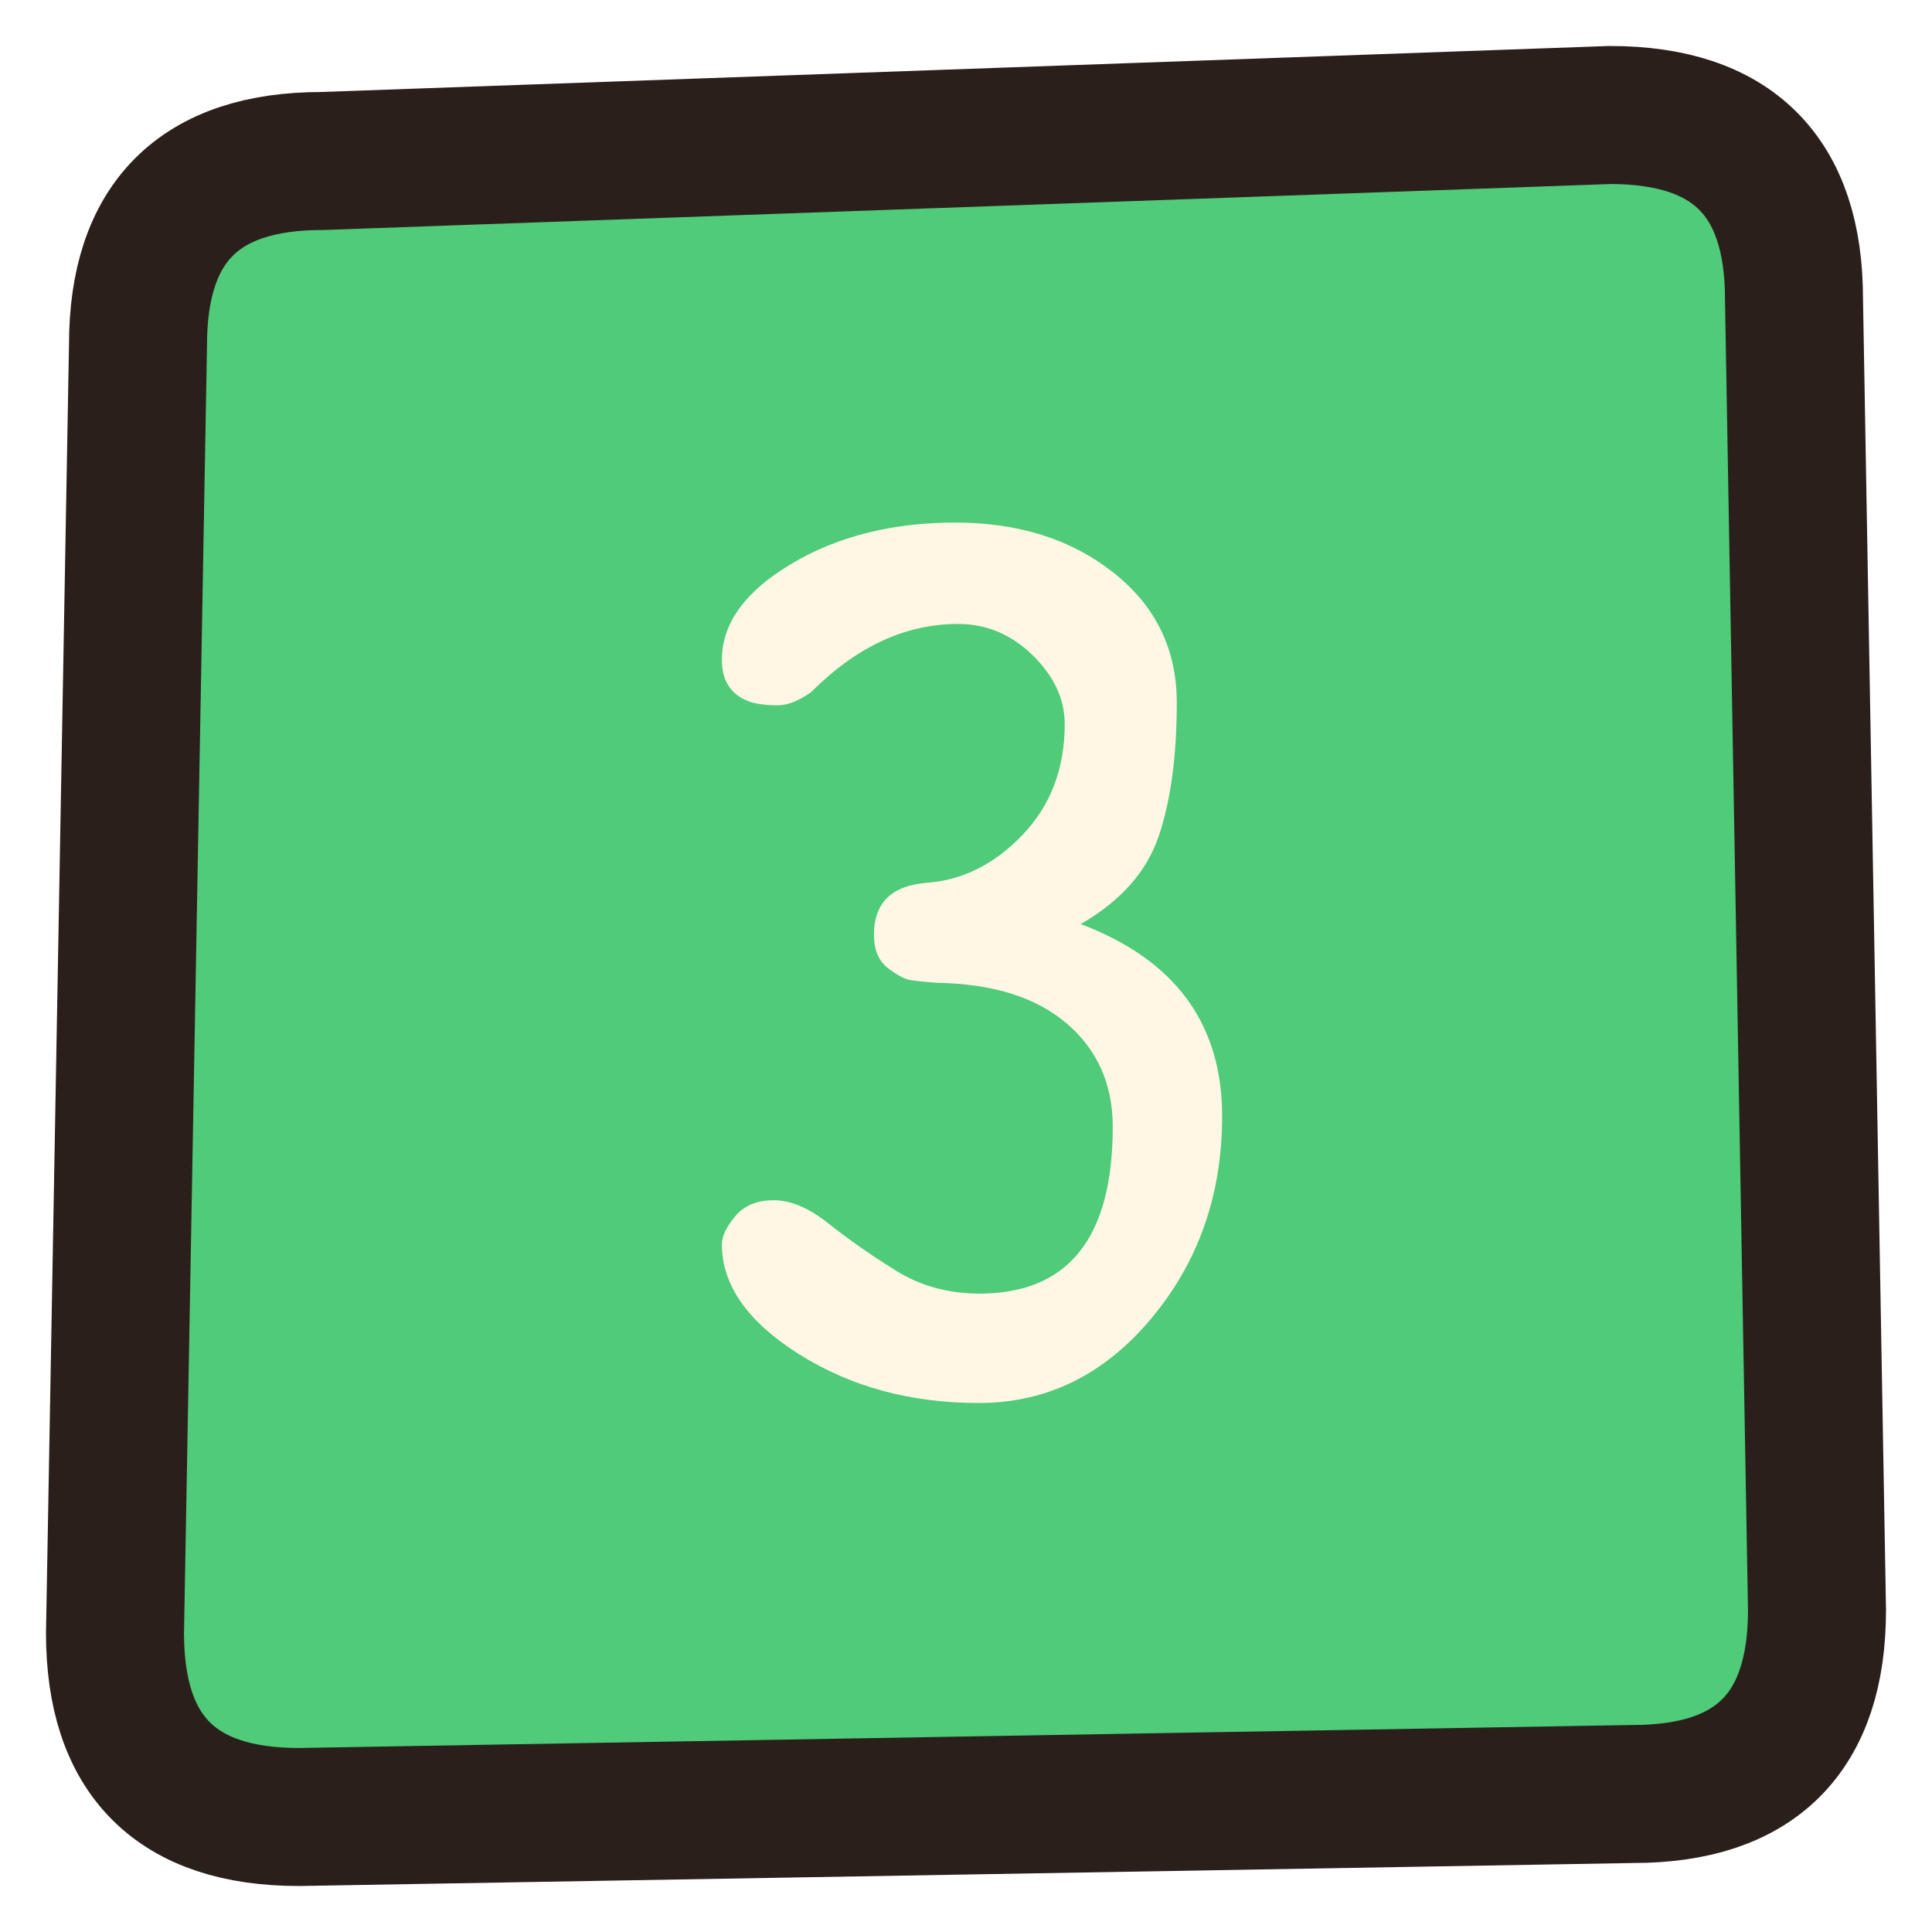
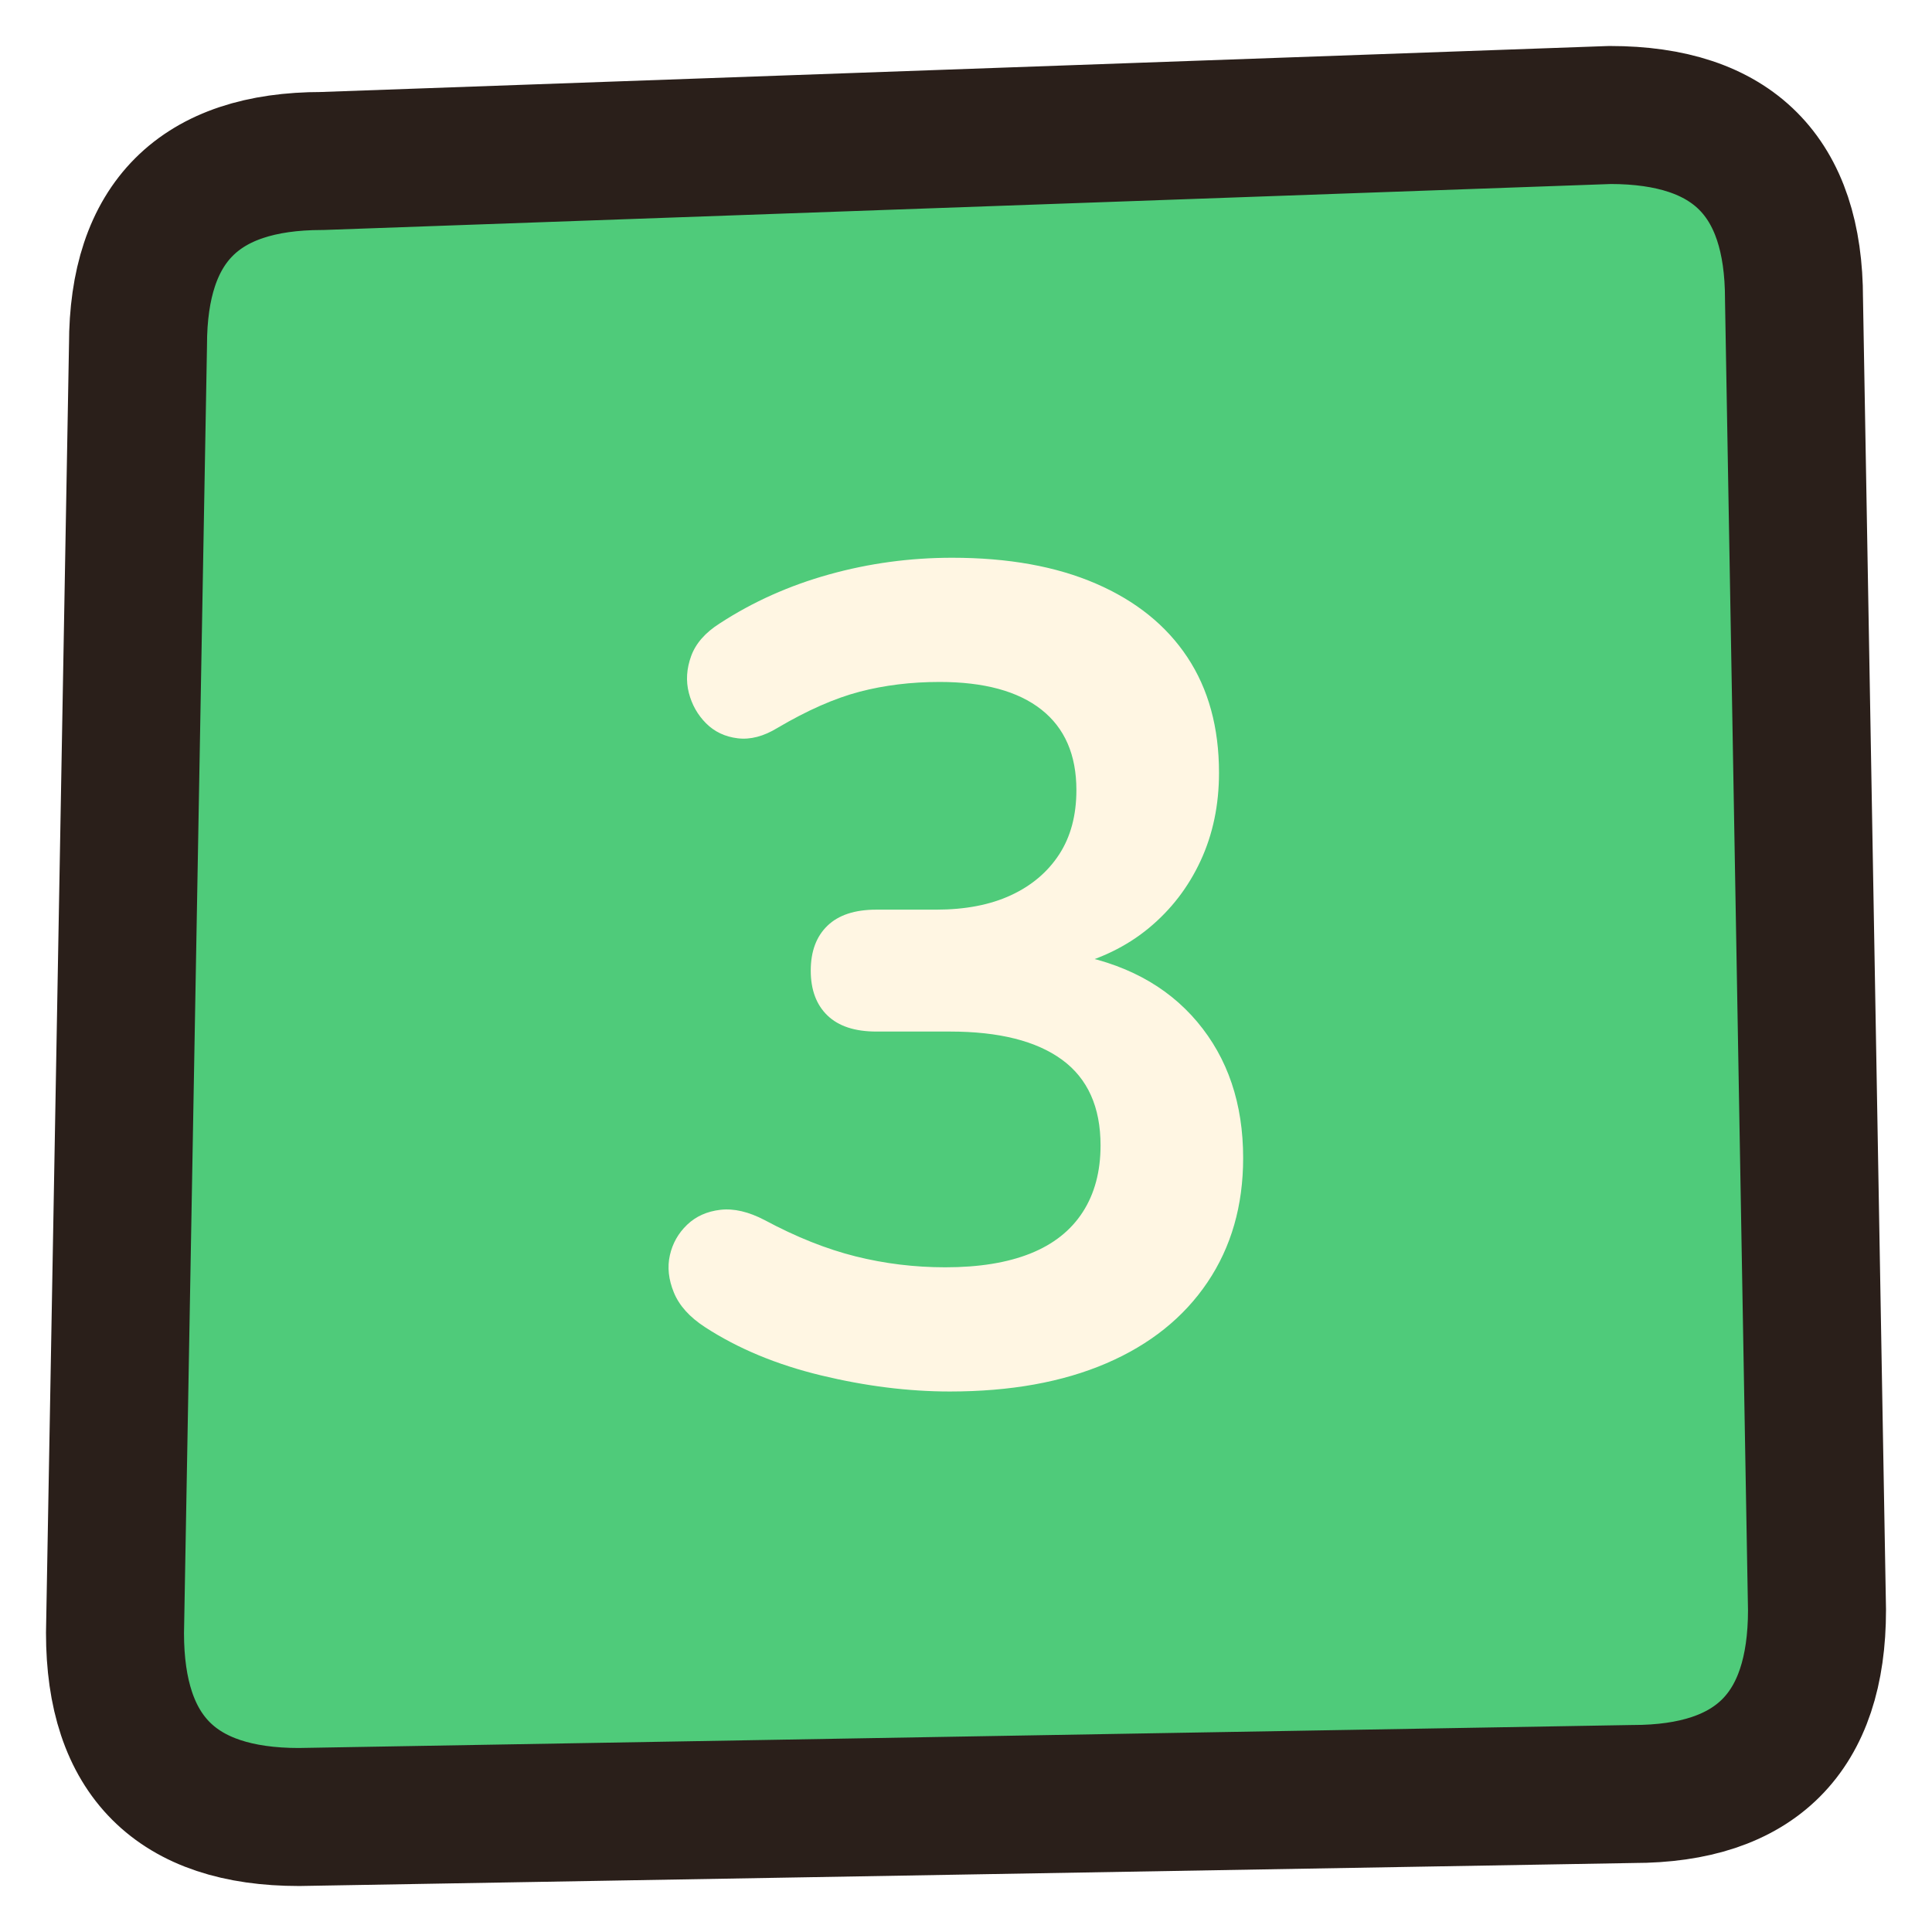
<svg xmlns="http://www.w3.org/2000/svg" width="84" height="84" viewBox="0 0 84 84">
  <defs />
  <g>
    <path fill="#4fcb7a" stroke="#2a1f1a" stroke-width="6" stroke-linecap="round" stroke-linejoin="round" d="M 14 7 L 70 5 Q 78 5 78 13 L 79 70 Q 79 78 71 78 L 13 79 Q 5 79 5 71 L 6 15 Q 6 7 14 7 Z" />
  </g>
  <g>
-     <path fill="#fff6e3" stroke="none" d="M 41.652 27.128 Q 38.23 27.128 35.272 30.086 Q 34.46 30.666 33.822 30.666 Q 33.184 30.666 32.72 30.55 Q 31.386 30.144 31.386 28.694 Q 31.386 26.316 34.402 24.518 Q 37.418 22.72 41.536 22.72 Q 45.654 22.72 48.409 24.895 Q 51.164 27.07 51.164 30.55 Q 51.164 34.03 50.381 36.35 Q 49.598 38.67 46.988 40.178 Q 53.136 42.498 53.136 48.53 Q 53.136 53.634 50.062 57.317 Q 46.988 61 42.551 61 Q 38.114 61 34.75 58.883 Q 31.386 56.766 31.386 54.098 Q 31.386 53.576 31.966 52.88 Q 32.546 52.184 33.648 52.184 Q 34.75 52.184 36.026 53.199 Q 37.302 54.214 38.926 55.229 Q 40.55 56.244 42.58 56.244 Q 48.38 56.244 48.38 48.994 Q 48.38 46.21 46.379 44.499 Q 44.378 42.788 40.724 42.73 Q 39.97 42.672 39.593 42.614 Q 39.216 42.556 38.607 42.092 Q 37.998 41.628 37.998 40.642 Q 37.998 38.554 40.318 38.38 Q 42.638 38.206 44.465 36.292 Q 46.292 34.378 46.292 31.478 Q 46.292 29.854 44.9 28.491 Q 43.508 27.128 41.652 27.128 Z" />
+     <path fill="#fff6e3" stroke="none" d="M 41.3 60.5 Q 38.6 60.5 35.7 59.8 Q 32.8 59.1 30.65 57.7 Q 29.65 57.05 29.3 56.2 Q 28.95 55.35 29.125 54.575 Q 29.3 53.8 29.875 53.25 Q 30.45 52.7 31.325 52.6 Q 32.2 52.5 33.25 53.05 Q 35.3 54.15 37.2 54.625 Q 39.1 55.1 41.1 55.1 Q 43.3 55.1 44.8 54.5 Q 46.3 53.9 47.075 52.7 Q 47.85 51.5 47.85 49.8 Q 47.85 47.3 46.175 46.075 Q 44.5 44.85 41.3 44.85 L 38.1 44.85 Q 36.7 44.85 35.975 44.15 Q 35.25 43.45 35.25 42.2 Q 35.25 40.95 35.975 40.25 Q 36.7 39.55 38.1 39.55 L 40.7 39.55 Q 42.6 39.55 43.95 38.925 Q 45.3 38.3 46.05 37.15 Q 46.8 36 46.8 34.35 Q 46.8 32.05 45.275 30.85 Q 43.75 29.65 40.85 29.65 Q 39 29.65 37.375 30.075 Q 35.75 30.5 33.8 31.65 Q 32.9 32.2 32.075 32.1 Q 31.25 32 30.7 31.45 Q 30.15 30.9 29.95 30.125 Q 29.75 29.35 30.05 28.525 Q 30.35 27.7 31.3 27.1 Q 33.45 25.7 36.05 24.975 Q 38.65 24.25 41.4 24.25 Q 45.05 24.25 47.65 25.375 Q 50.25 26.5 51.625 28.575 Q 53 30.65 53 33.6 Q 53 35.7 52.2 37.425 Q 51.4 39.15 49.95 40.35 Q 48.5 41.55 46.45 42.05 L 46.45 41.45 Q 50.05 42.05 52.05 44.425 Q 54.05 46.8 54.05 50.35 Q 54.05 53.45 52.5 55.75 Q 50.95 58.05 48.1 59.275 Q 45.25 60.5 41.3 60.5 Z" />
  </g>
</svg>
